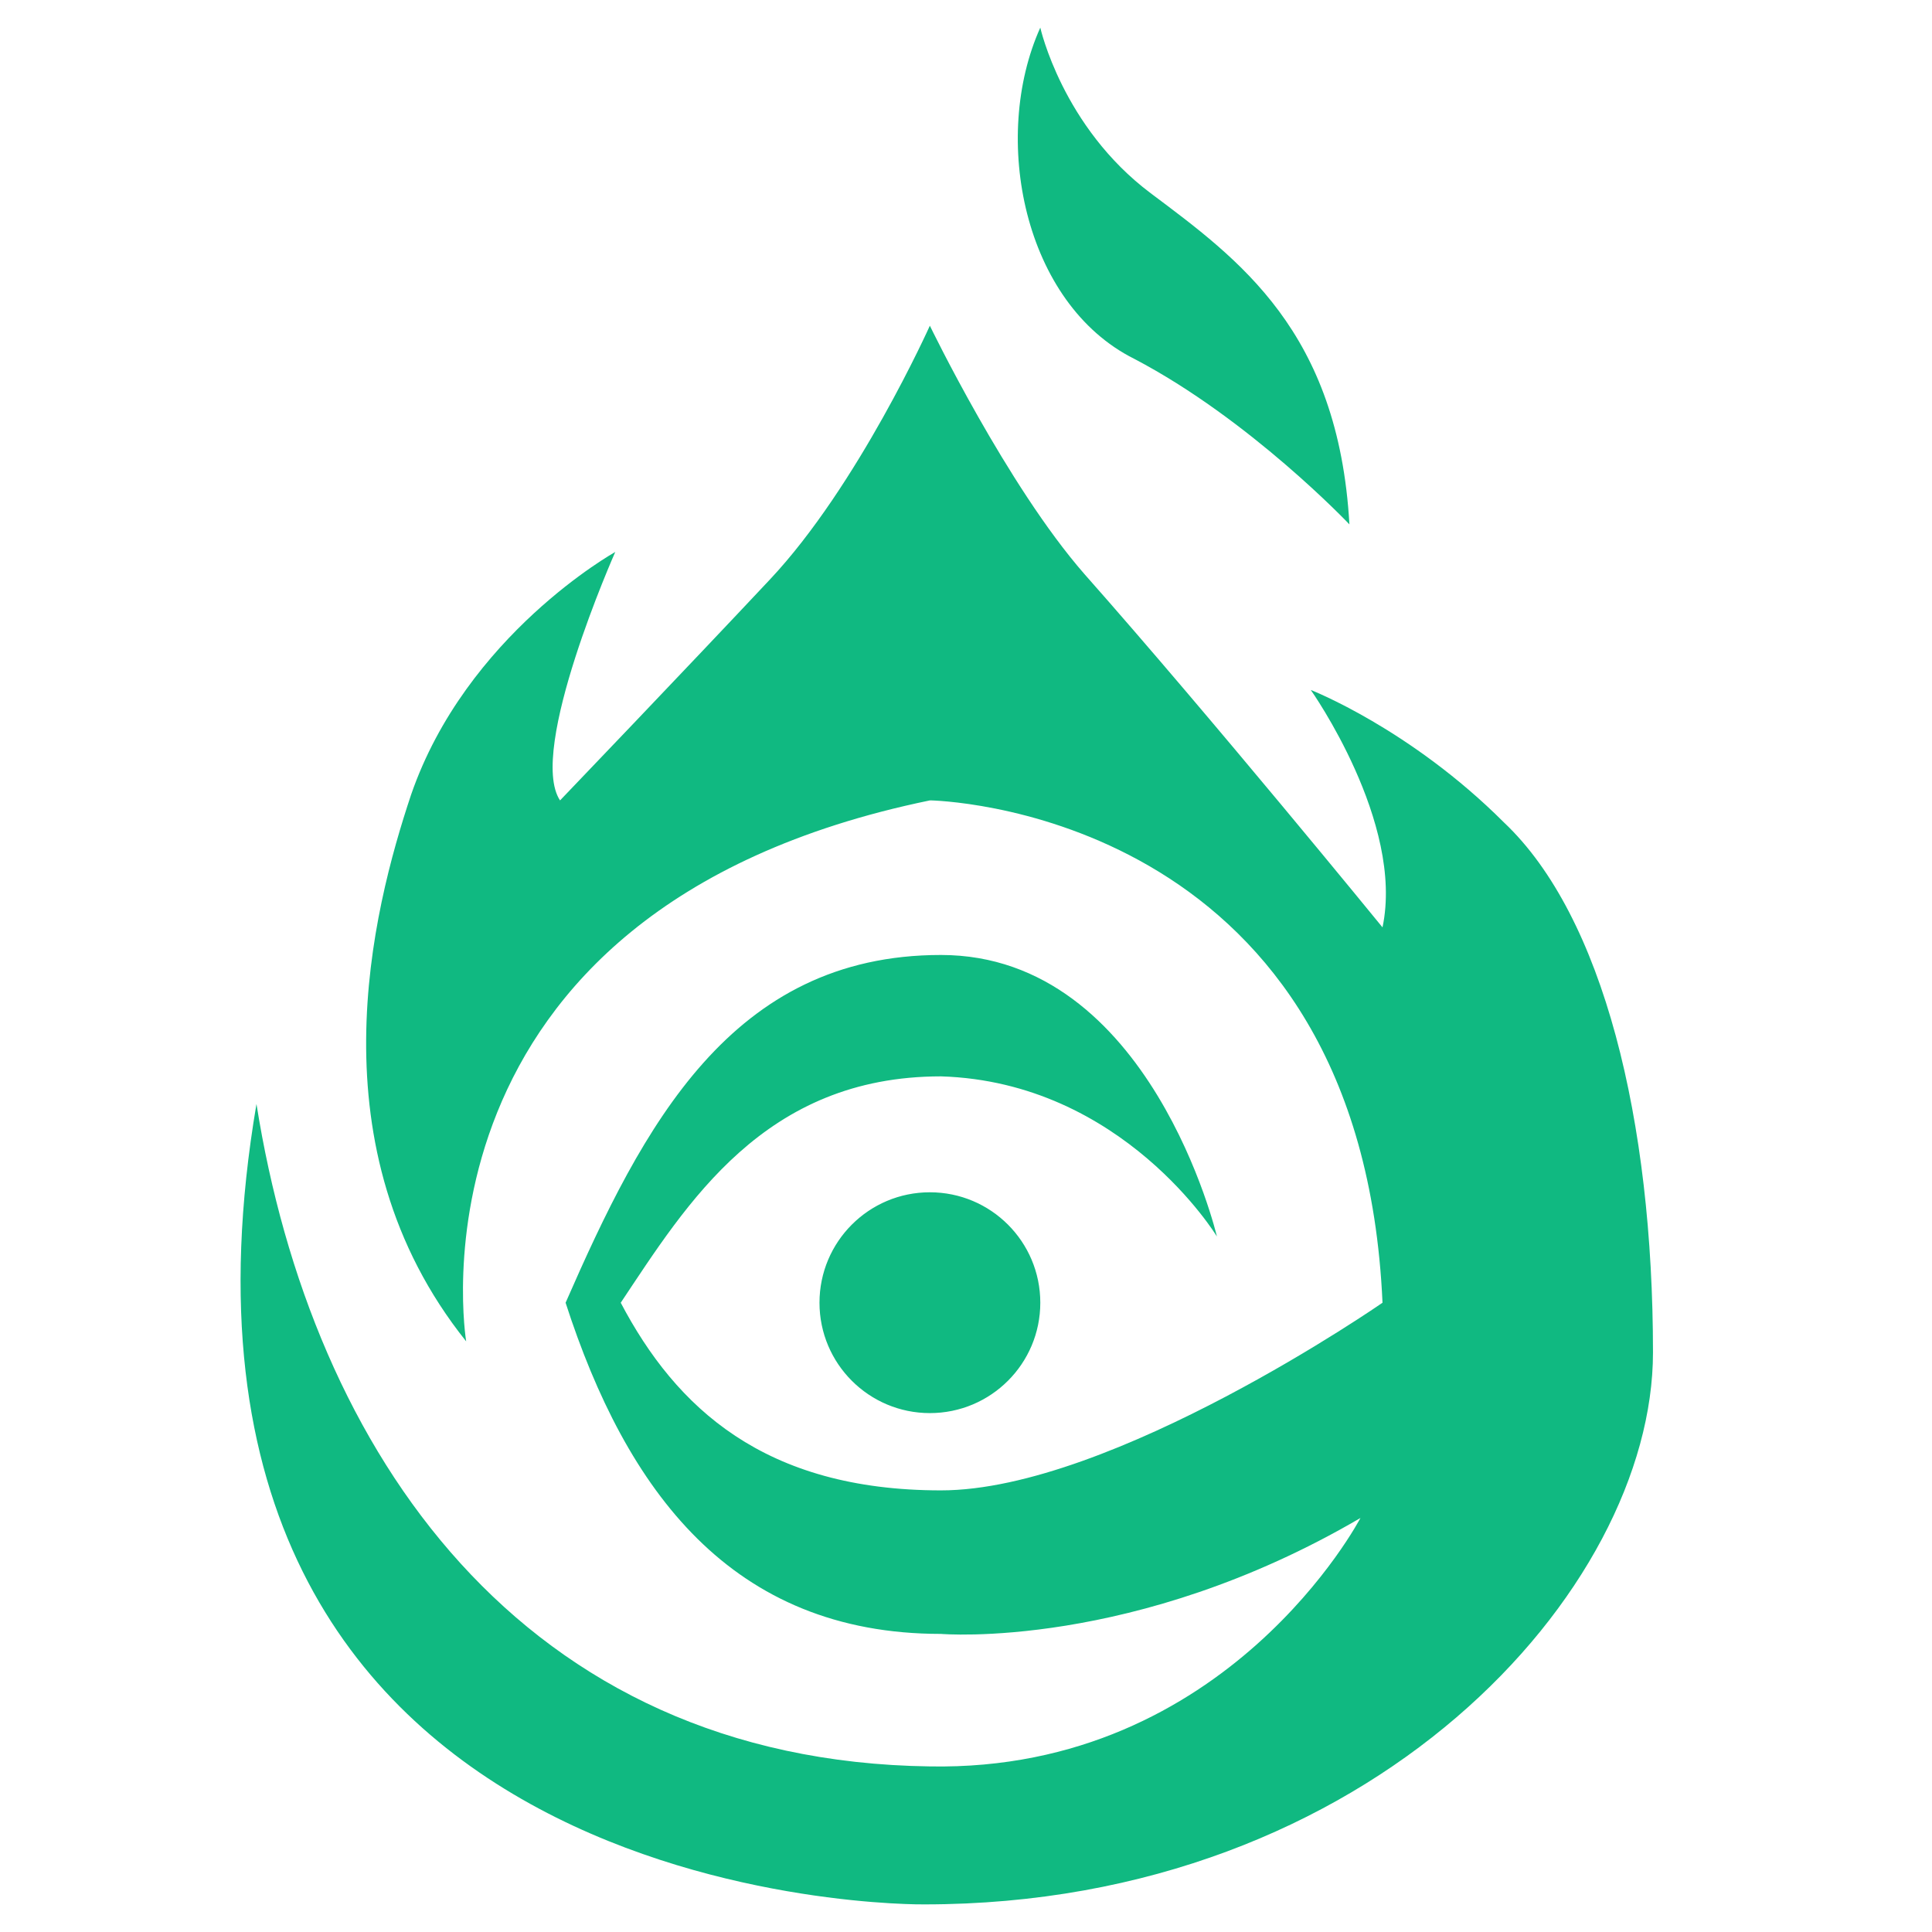
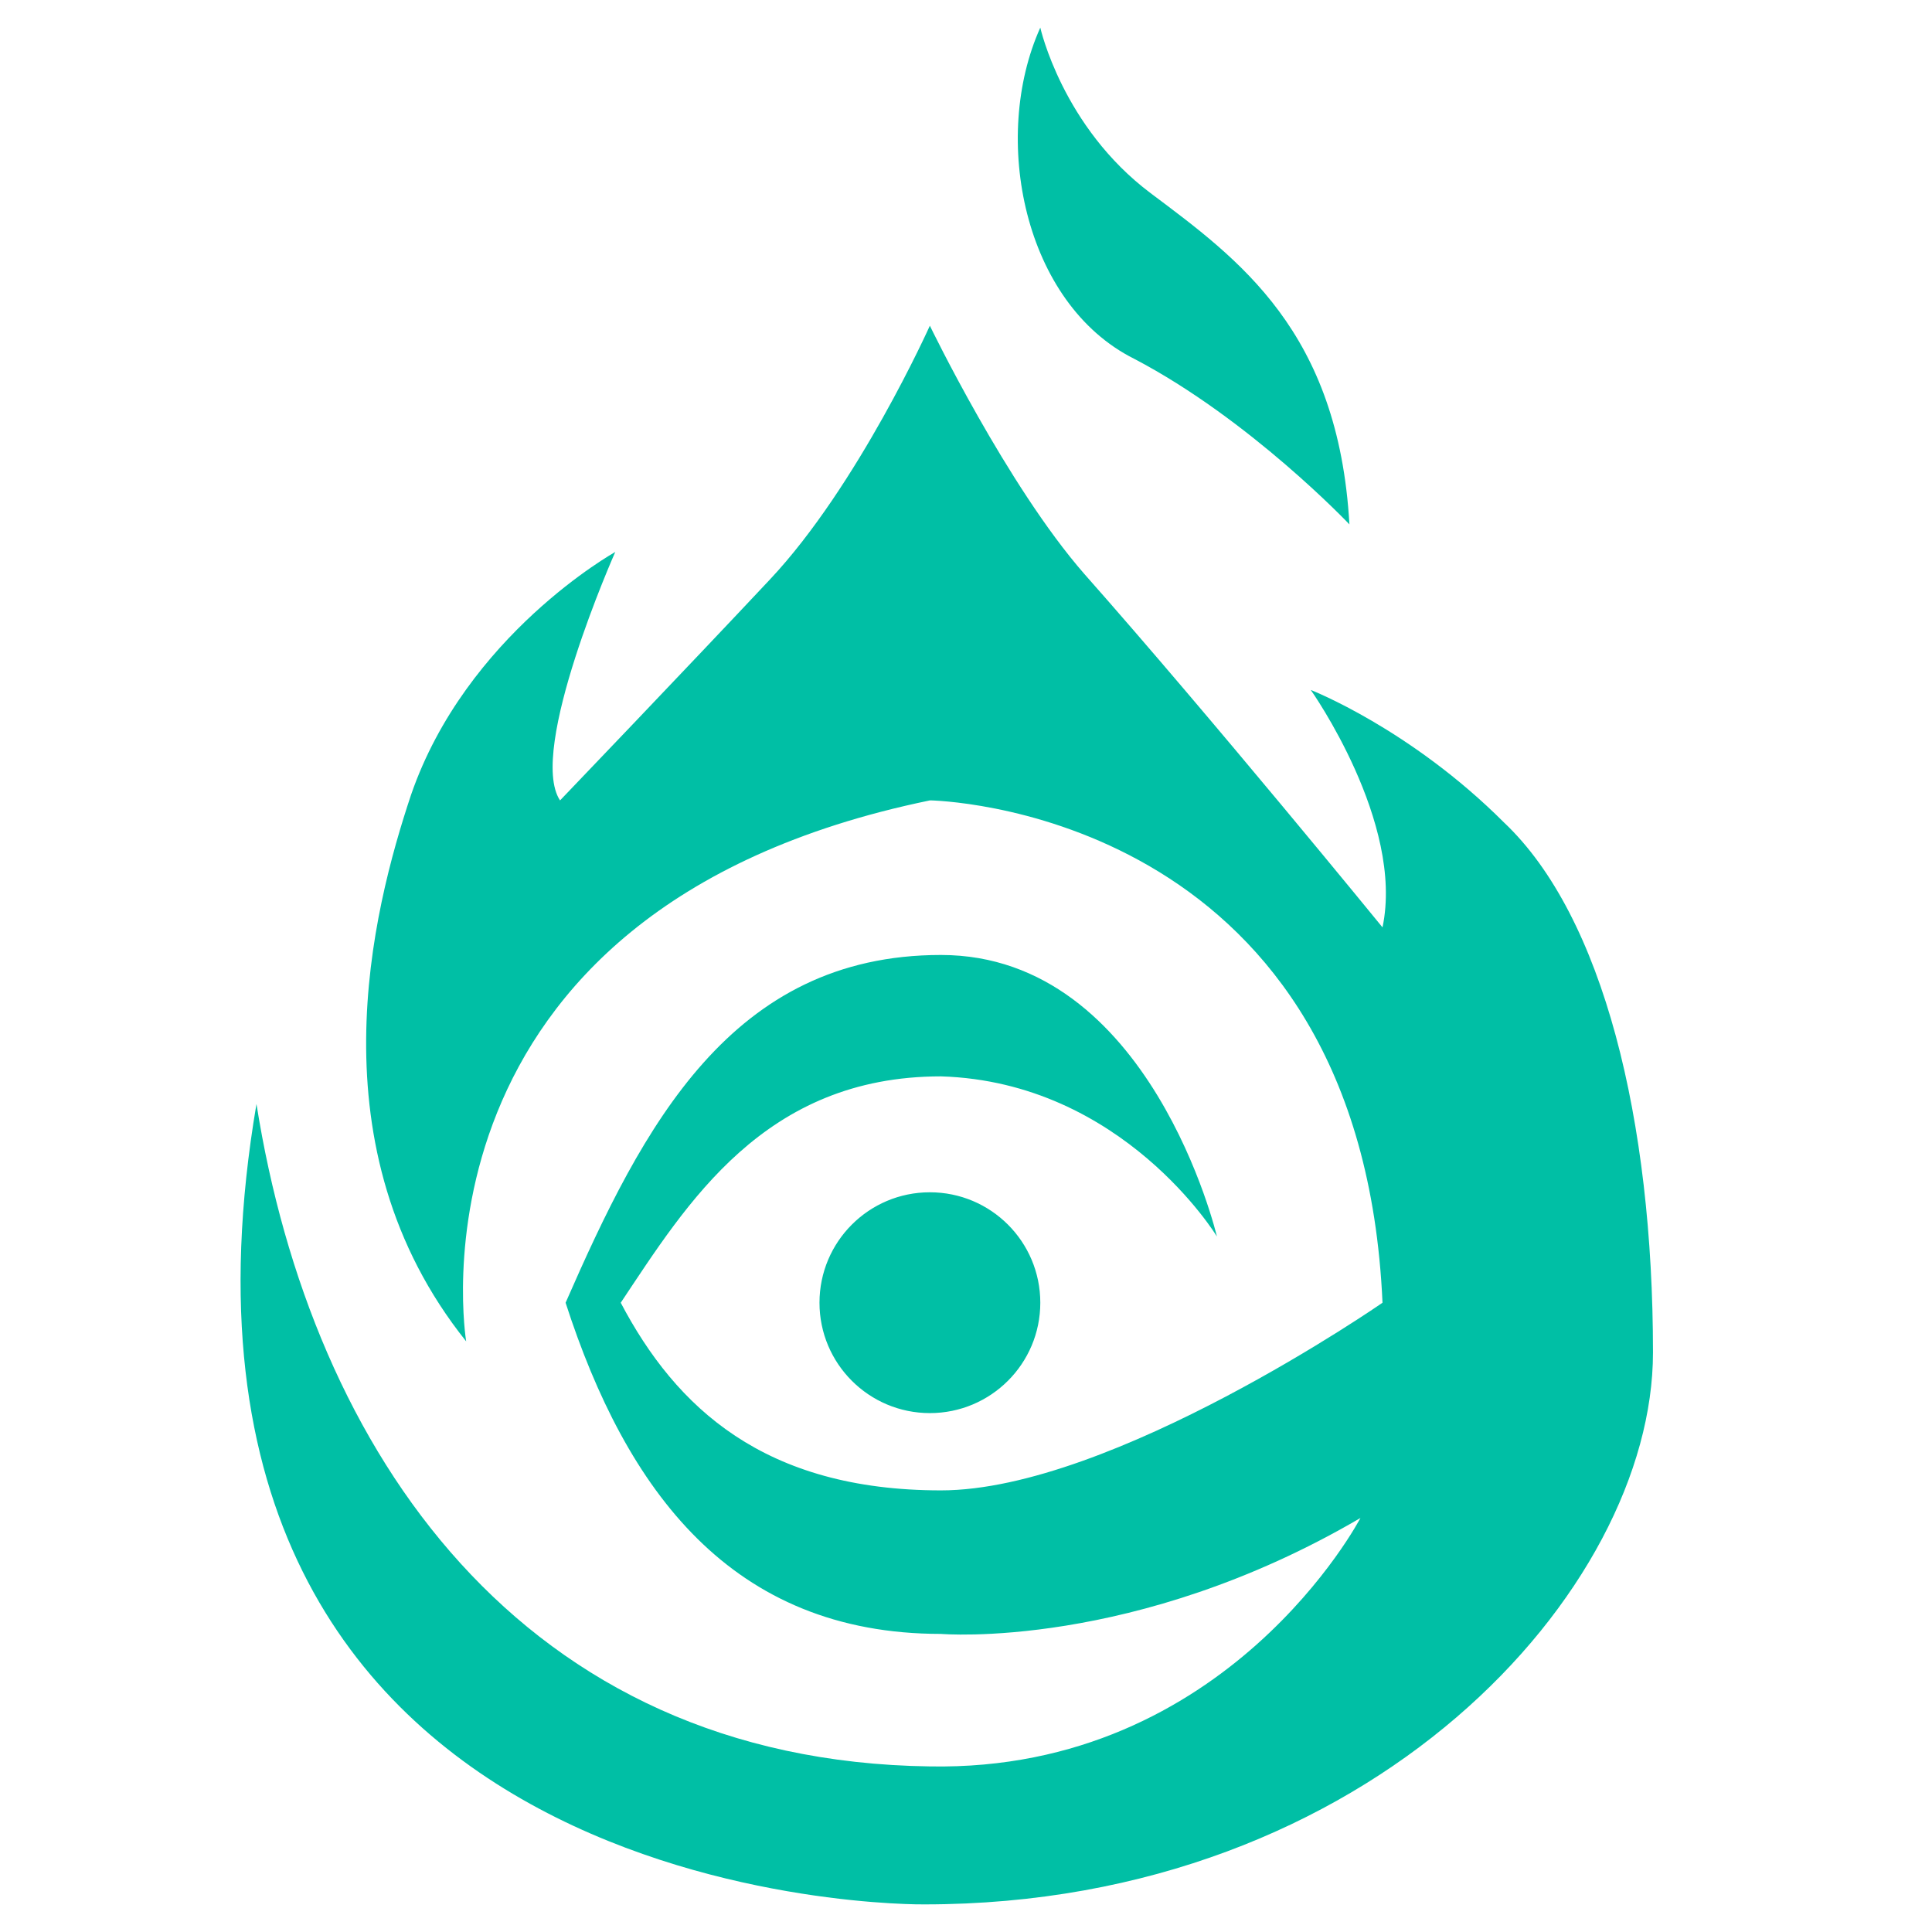
- <svg xmlns="http://www.w3.org/2000/svg" width="100" height="100" viewBox="0 0 24 24" version="1.1">
-   <g id="Element/Icon/Faction/ShadowIsles" stroke="none" stroke-width="1" fill="#10b981" fill-rule="nonzero">
-     <path d="M11.551,4.046 C11.551,4.046 12.511,6.034 13.471,7.131 C15.049,8.914 17.174,11.52 17.174,11.52 C17.449,10.217 16.283,8.571 16.283,8.571 C16.283,8.571 17.517,9.051 18.683,10.217 C19.917,11.383 20.534,13.92 20.534,16.8 C20.534,19.749 17.037,23.657 11.483,23.657 C11.483,23.657 1.471,23.794 3.186,13.714 C3.871,18.034 6.477,21.874 11.551,21.943 C15.254,22.011 16.9,18.857 16.9,18.857 C14.089,20.503 11.689,20.297 11.689,20.297 C9.083,20.297 7.78,18.514 7.026,16.183 C7.986,13.989 9.083,11.863 11.689,11.863 C14.294,11.863 15.117,15.36 15.117,15.36 C15.117,15.36 13.951,13.44 11.689,13.371 C9.494,13.371 8.534,14.949 7.711,16.183 C8.397,17.486 9.494,18.514 11.689,18.514 C13.814,18.514 17.174,16.183 17.174,16.183 C16.909,10.224 11.914,9.955 11.57,9.943 L11.551,9.943 C4.9,11.314 5.791,16.663 5.791,16.663 C3.871,14.263 4.626,11.314 5.106,9.874 C5.791,7.886 7.643,6.857 7.643,6.857 C7.643,6.857 6.546,9.326 6.957,9.943 C6.957,9.943 8.534,8.297 9.563,7.2 C10.66,6.034 11.551,4.046 11.551,4.046 Z M11.551,14.811 C12.309,14.811 12.923,15.425 12.923,16.183 C12.923,16.94 12.309,17.554 11.551,17.554 C10.794,17.554 10.18,16.94 10.18,16.183 C10.18,15.425 10.794,14.811 11.551,14.811 Z M12.923,0.343 C12.923,0.343 13.197,1.577 14.294,2.4 C15.391,3.223 16.626,4.114 16.763,6.514 C16.763,6.514 15.529,5.211 14.089,4.457 C12.717,3.771 12.306,1.714 12.923,0.343 Z" id="Icon" />
+ <svg xmlns="http://www.w3.org/2000/svg" width="100" height="100" viewBox="0 0 24 24" version="1.1" id="svg2414">
+   <defs id="defs2418" />
+   <g id="Element/Icon/Faction/ShadowIsles" stroke="none" stroke-width="1" fill="#10b981" fill-rule="nonzero" style="fill:#00bfa5;fill-opacity:1">
+     <path d="M11.551,4.046 C11.551,4.046 12.511,6.034 13.471,7.131 C15.049,8.914 17.174,11.52 17.174,11.52 C17.449,10.217 16.283,8.571 16.283,8.571 C16.283,8.571 17.517,9.051 18.683,10.217 C19.917,11.383 20.534,13.92 20.534,16.8 C20.534,19.749 17.037,23.657 11.483,23.657 C11.483,23.657 1.471,23.794 3.186,13.714 C3.871,18.034 6.477,21.874 11.551,21.943 C15.254,22.011 16.9,18.857 16.9,18.857 C14.089,20.503 11.689,20.297 11.689,20.297 C9.083,20.297 7.78,18.514 7.026,16.183 C7.986,13.989 9.083,11.863 11.689,11.863 C14.294,11.863 15.117,15.36 15.117,15.36 C15.117,15.36 13.951,13.44 11.689,13.371 C9.494,13.371 8.534,14.949 7.711,16.183 C8.397,17.486 9.494,18.514 11.689,18.514 C13.814,18.514 17.174,16.183 17.174,16.183 C16.909,10.224 11.914,9.955 11.57,9.943 L11.551,9.943 C4.9,11.314 5.791,16.663 5.791,16.663 C3.871,14.263 4.626,11.314 5.106,9.874 C5.791,7.886 7.643,6.857 7.643,6.857 C7.643,6.857 6.546,9.326 6.957,9.943 C6.957,9.943 8.534,8.297 9.563,7.2 C10.66,6.034 11.551,4.046 11.551,4.046 Z M11.551,14.811 C12.309,14.811 12.923,15.425 12.923,16.183 C12.923,16.94 12.309,17.554 11.551,17.554 C10.794,17.554 10.18,16.94 10.18,16.183 C10.18,15.425 10.794,14.811 11.551,14.811 Z M12.923,0.343 C12.923,0.343 13.197,1.577 14.294,2.4 C15.391,3.223 16.626,4.114 16.763,6.514 C16.763,6.514 15.529,5.211 14.089,4.457 C12.717,3.771 12.306,1.714 12.923,0.343 Z" id="Icon" style="fill:#00bfa5;fill-opacity:1" />
  </g>
</svg>
